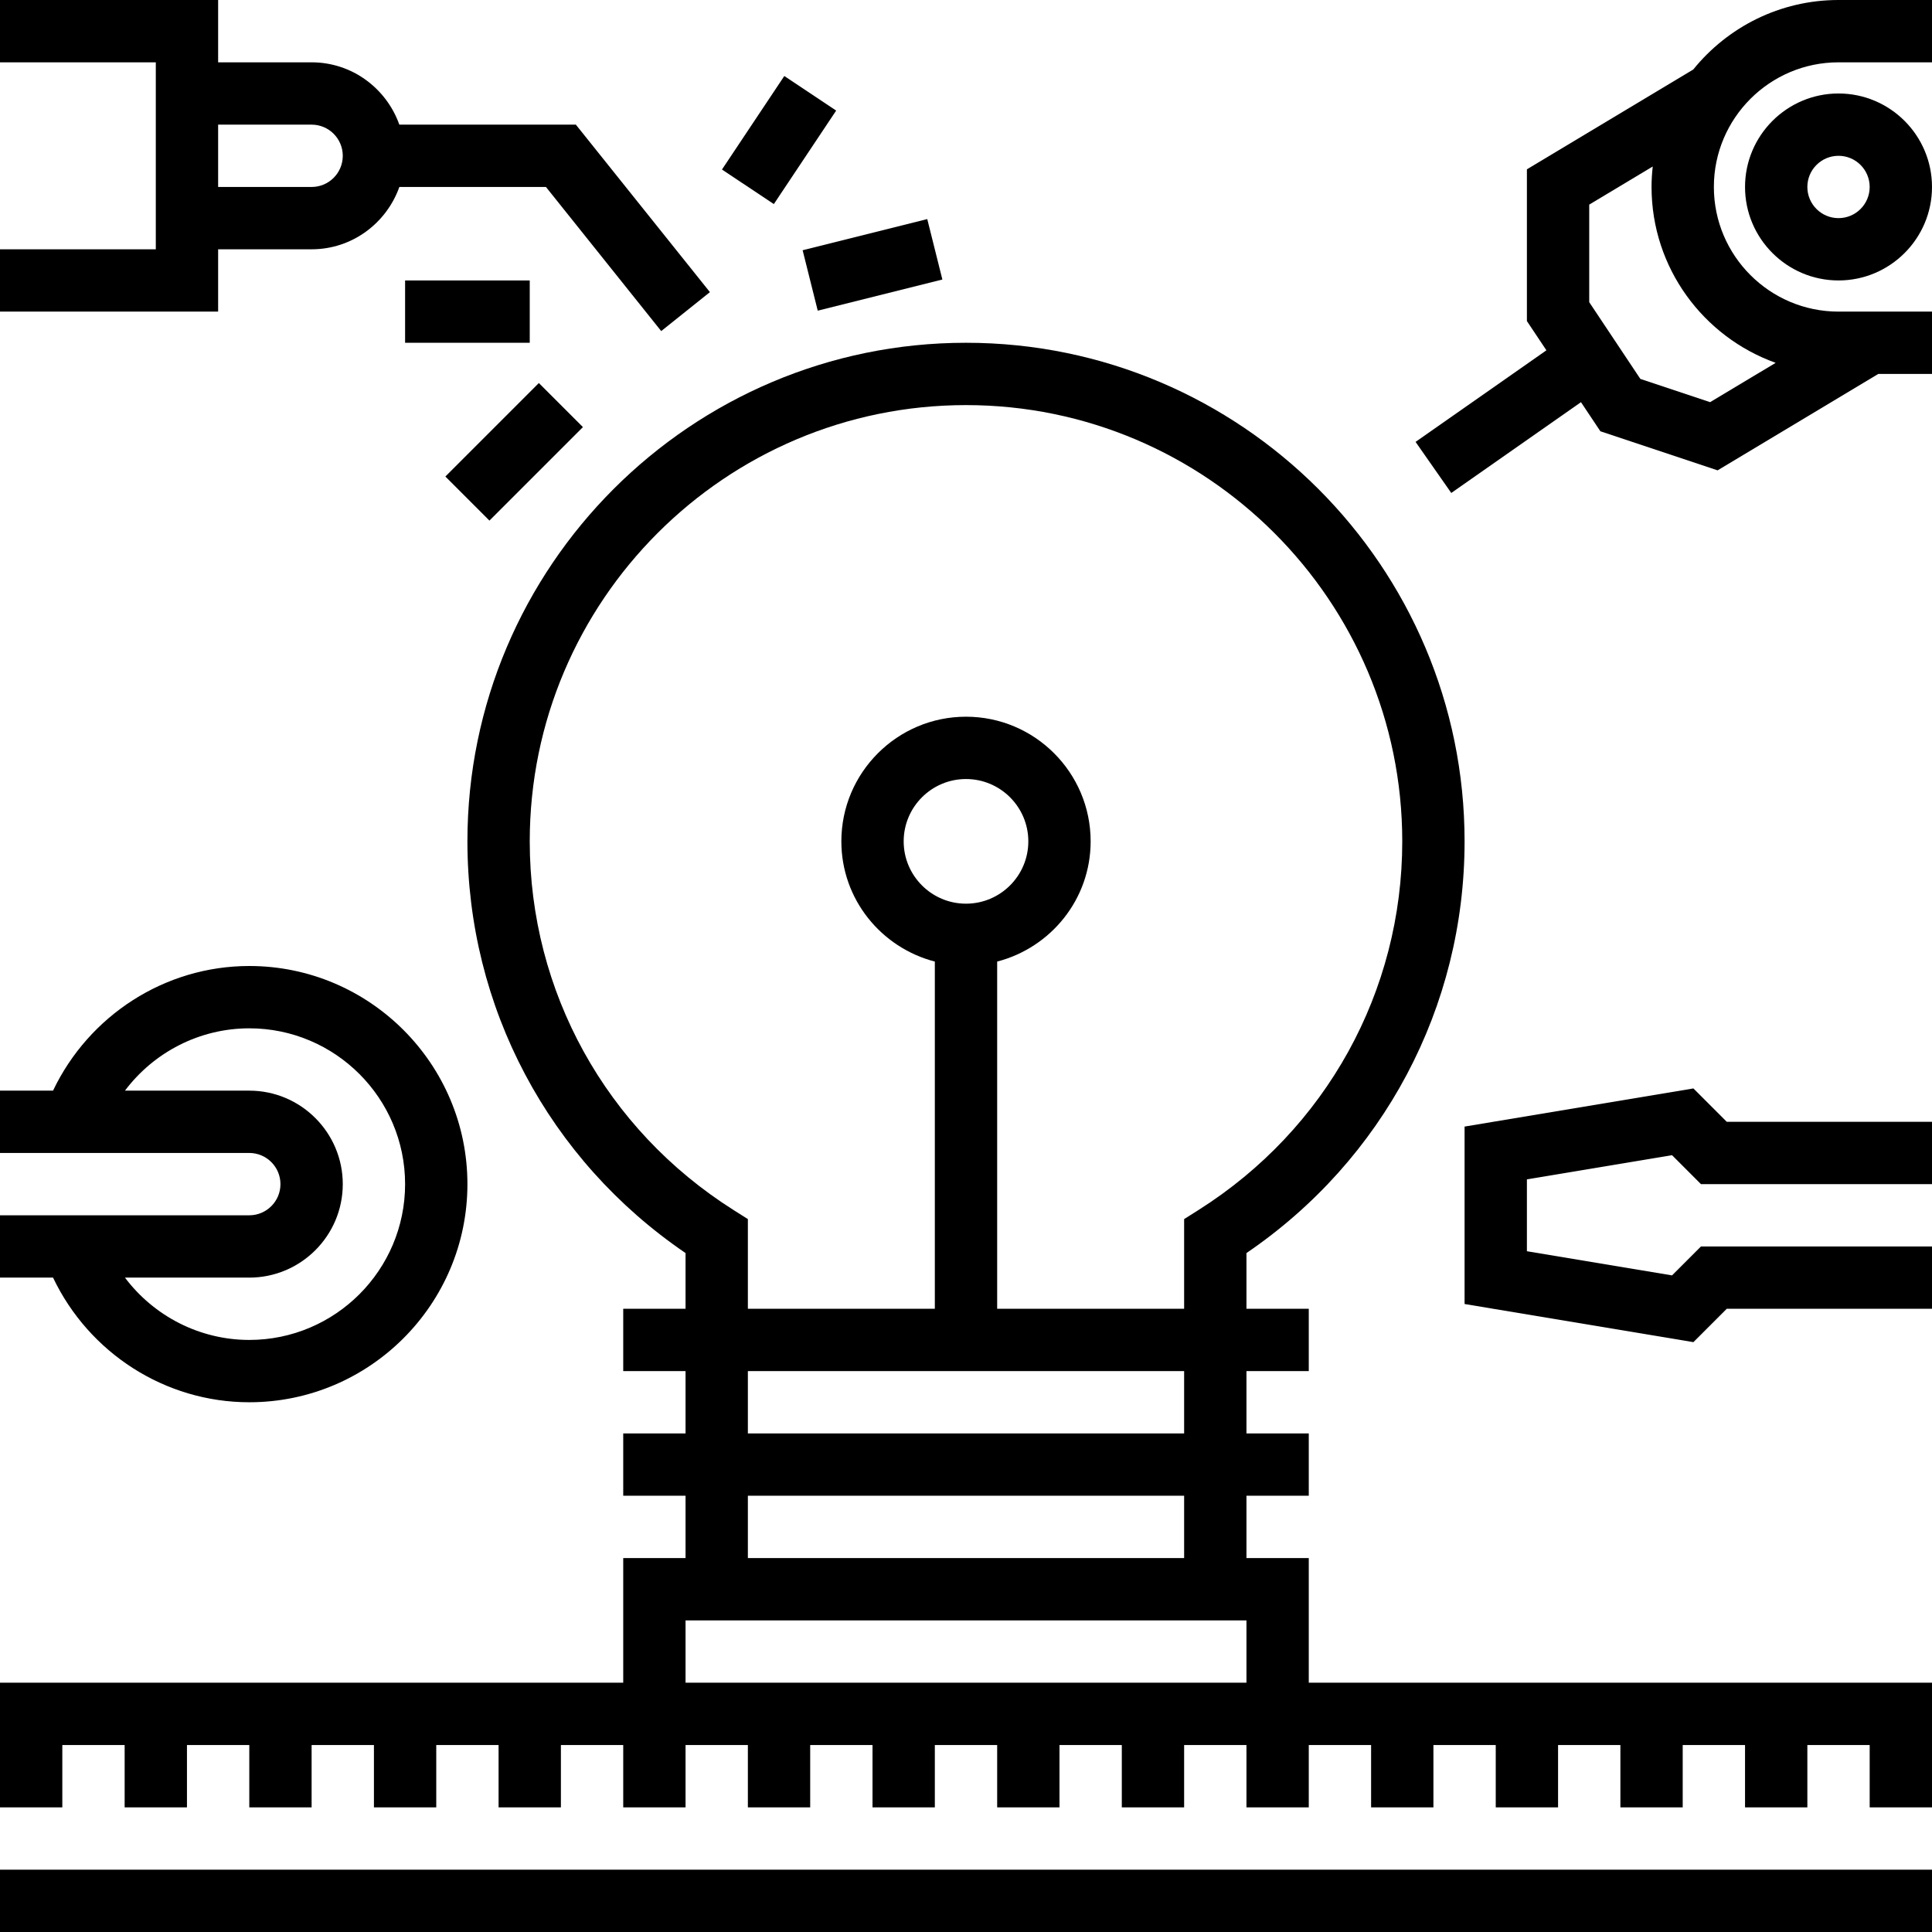
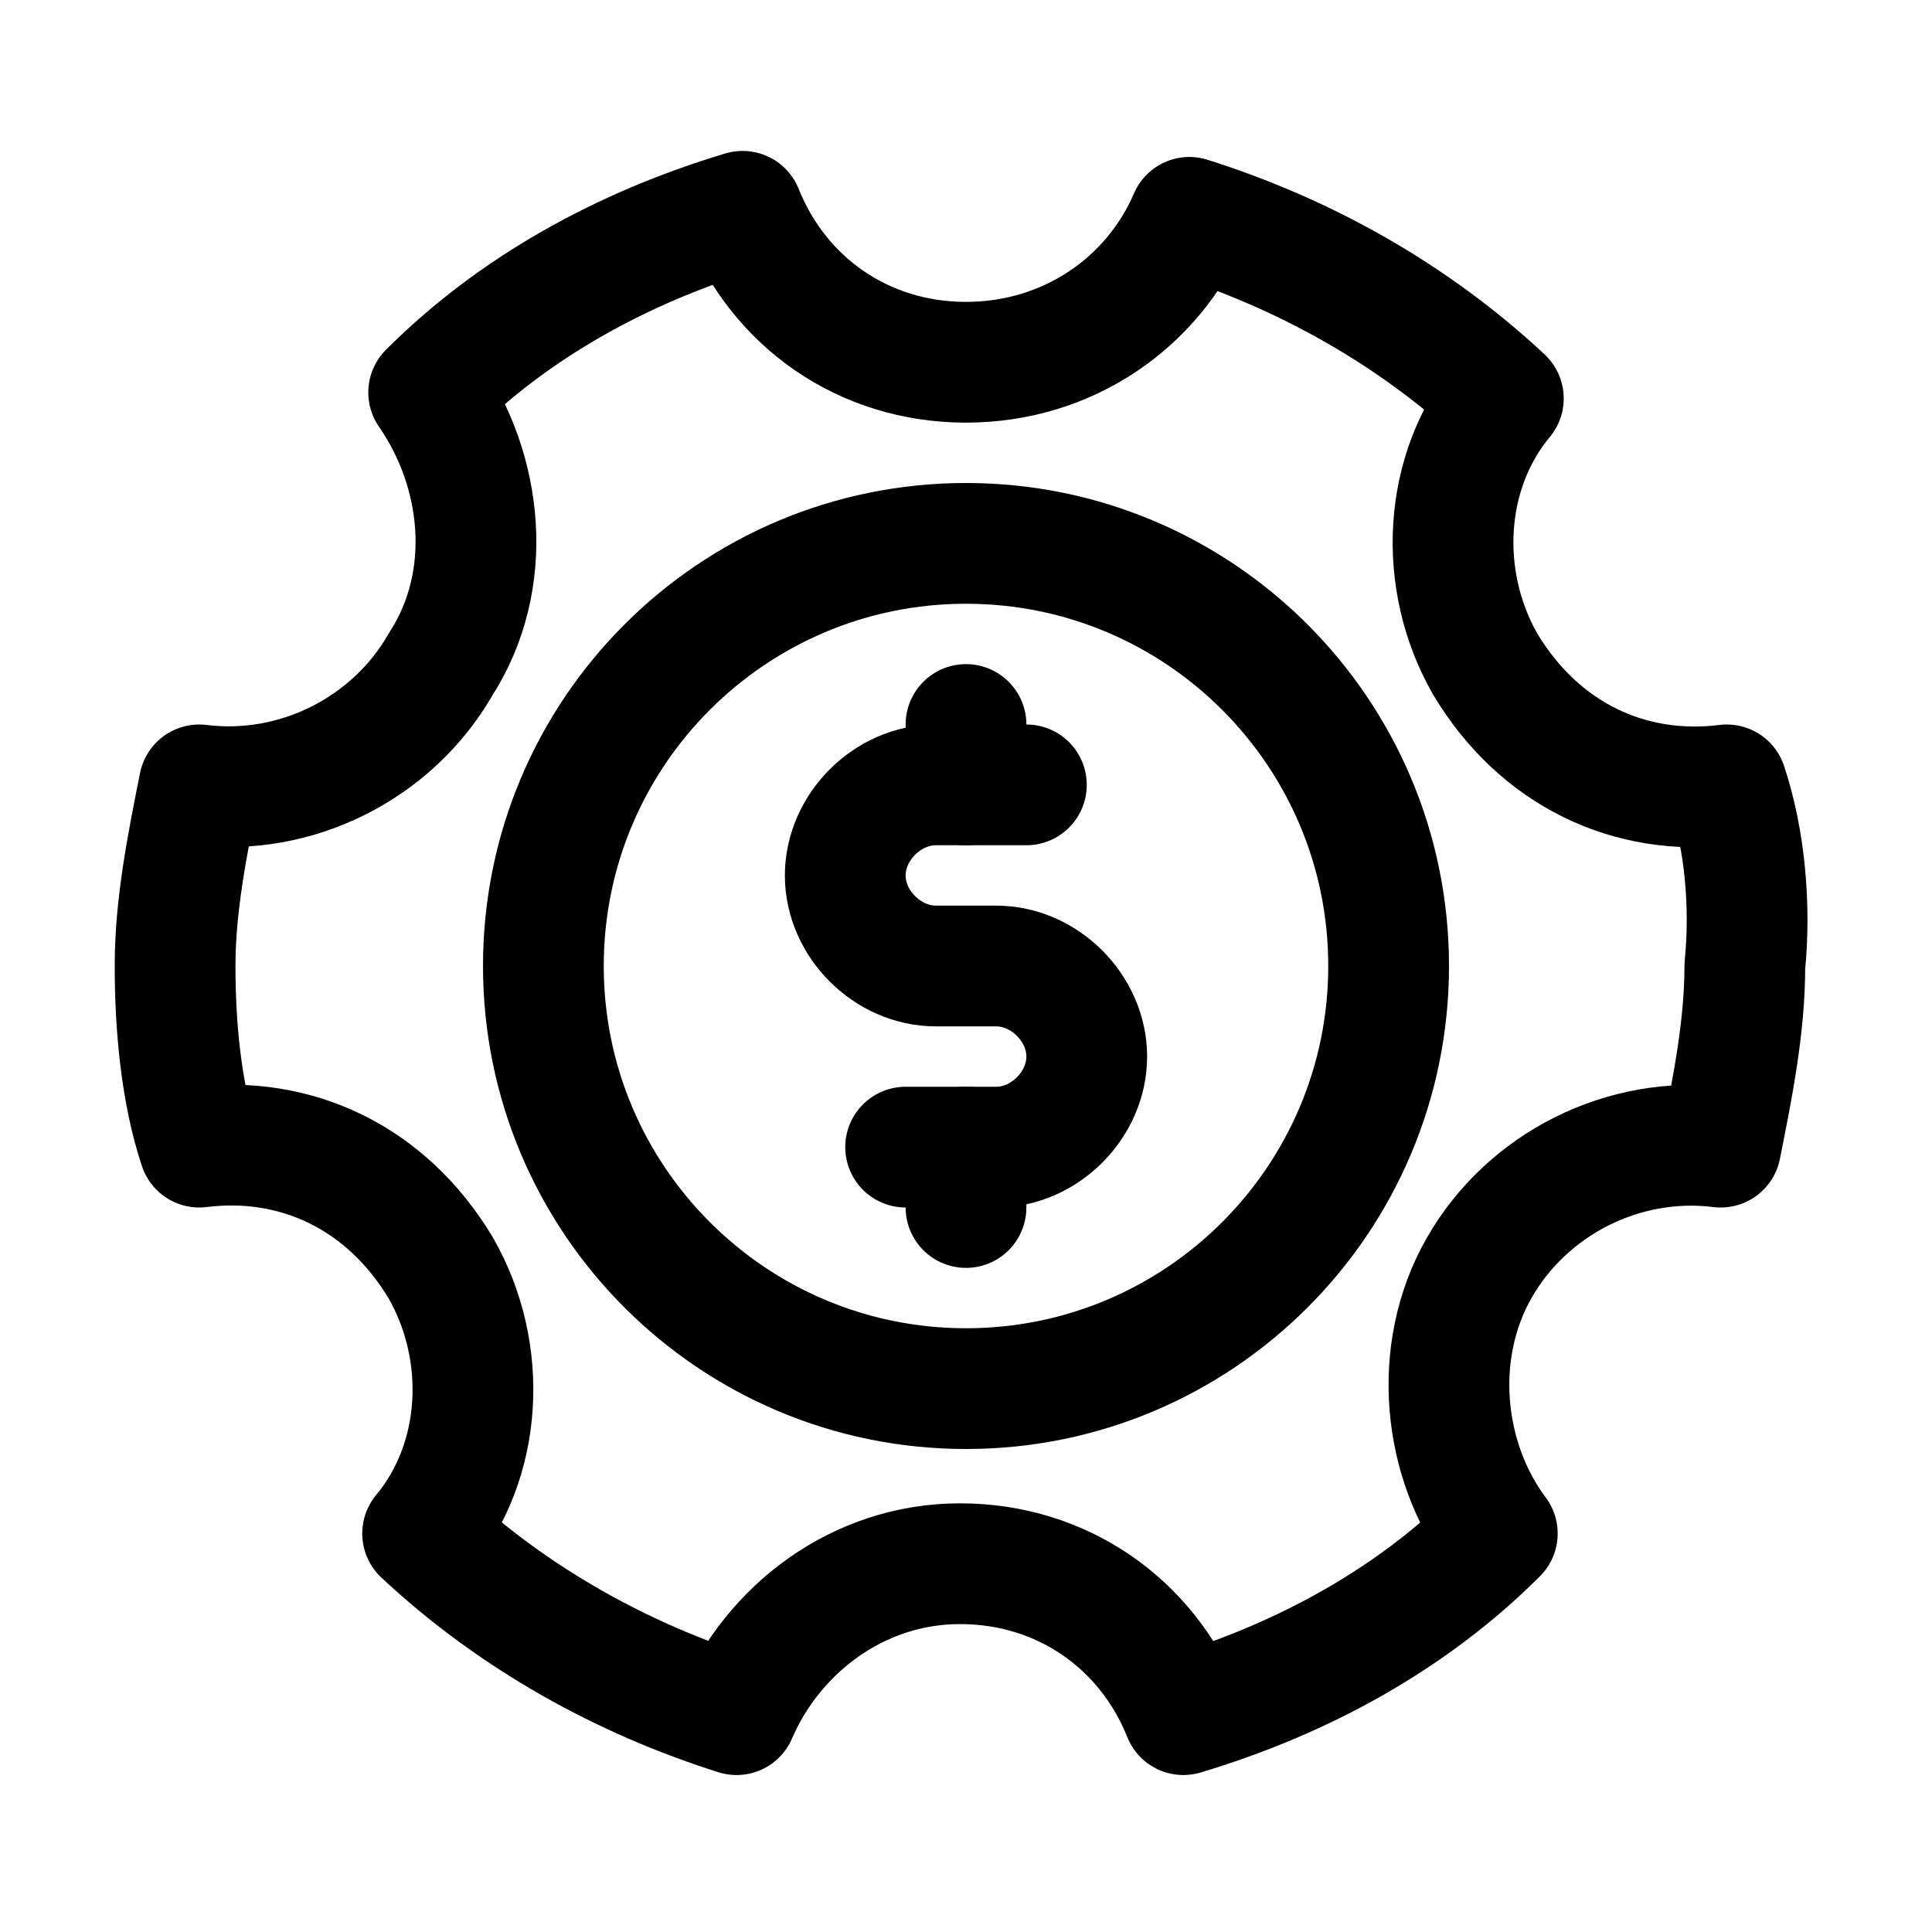
- <svg xmlns="http://www.w3.org/2000/svg" fill="#000000" version="1.1" id="Layer_1" viewBox="0 0 496 496" xml:space="preserve">
-   <g>
-     <g>
-       <g>
-         <rect y="480" width="496" height="16" />
-         <path d="M336,400h-16v-16h16v-16h-16v-16h16v-16h-16v-14.304c35.152-23.936,56-63.128,56-105.696c0-70.576-57.424-128-128-128     s-128,57.424-128,128c0,42.568,20.848,81.76,56,105.696V336h-16v16h16v16h-16v16h16v16h-16v32H0v8v8v16h16v-16h16v16h16v-16h16     v16h16v-16h16v16h16v-16h16v16h16v-16h16v16h16v-16h16v16h16v-16h16v16h16v-16h16v16h16v-16h16v16h16v-16h16v16h16v-16h16v16h16     v-16h16v16h16v-16h16v16h16v-16h16v16h16v-16h16v16h16v-16v-8v-8H336V400z M136,216c0-61.76,50.24-112,112-112s112,50.24,112,112     c0,38.536-19.536,73.912-52.28,94.624l-3.72,2.352V336h-48v-89.136c13.768-3.576,24-15.992,24-30.864c0-17.648-14.352-32-32-32     s-32,14.352-32,32c0,14.872,10.232,27.288,24,30.864V336h-48v-23.024l-3.72-2.352C155.536,289.912,136,254.536,136,216z M192,368     v-16h112v16H192z M304,384v16H192v-16H304z M248,232c-8.824,0-16-7.176-16-16c0-8.824,7.176-16,16-16c8.824,0,16,7.176,16,16     C264,224.824,256.824,232,248,232z M320,432H176v-16h144V432z" />
-         <path d="M472,0c-15.056,0-28.496,6.976-37.296,17.848L392,43.472v38.952l5.008,7.512l-33.592,23.512l9.168,13.112l33.296-23.312     l4.984,7.472l30.096,10.032L482.216,96H496V80h-24c-17.648,0-32-14.352-32-32s14.352-32,32-32h24V0H472z M455.864,93.152     l-16.832,10.096l-17.904-5.968L408,77.576V52.528l16.304-9.784C424.112,44.472,424,46.224,424,48     C424,68.8,437.32,86.504,455.864,93.152z" />
-         <path d="M448,48c0,13.232,10.768,24,24,24s24-10.768,24-24s-10.768-24-24-24S448,34.768,448,48z M480,48c0,4.416-3.584,8-8,8     c-4.416,0-8-3.584-8-8s3.584-8,8-8C476.416,40,480,43.584,480,48z" />
-         <path d="M56,64h24c10.416,0,19.216-6.712,22.528-16h37.632l29.592,37l12.504-10L147.84,32h-45.32C99.216,22.712,90.416,16,80,16     H56V0H0v16h40v48H0v16h56V64z M56,32h24c4.416,0,8,3.584,8,8s-3.584,8-8,8H56V32z" />
-         <rect x="207.493" y="60.005" transform="matrix(-0.9701 0.2425 -0.2425 -0.9701 457.7734 79.6526)" width="32.982" height="15.991" />
-         <rect x="192.003" y="21.525" transform="matrix(0.8321 0.5547 -0.5547 0.8321 53.528 -104.8999)" width="16.001" height="28.849" />
-         <rect x="123.997" y="99.024" transform="matrix(0.7071 0.7071 -0.7071 0.7071 120.6824 -59.3618)" width="16" height="33.944" />
-         <rect x="104" y="72" width="32" height="16" />
-         <path d="M64,360c30.872,0,56-25.128,56-56s-25.128-56-56-56c-21.68,0-41.176,12.696-50.384,32H0v16h64c4.416,0,8,3.584,8,8     c0,4.416-3.584,8-8,8H0v16h13.616C22.824,347.304,42.32,360,64,360z M64,328c13.232,0,24-10.768,24-24s-10.768-24-24-24H32.08     c7.424-9.872,19.168-16,31.92-16c22.056,0,40,17.944,40,40c0,22.056-17.944,40-40,40c-12.752,0-24.496-6.128-31.92-16H64z" />
-         <polygon points="434.744,279.432 376,289.224 376,334.776 434.744,344.568 443.312,336 496,336 496,320 436.688,320      429.256,327.432 392,321.224 392,302.776 429.256,296.568 436.688,304 496,304 496,288 443.312,288    " />
-       </g>
-     </g>
-   </g>
+ <svg xmlns="http://www.w3.org/2000/svg" version="1.1" id="Icons" viewBox="0 0 32 32" xml:space="preserve">
+   <style type="text/css">
+ 	.st0{fill:none;stroke:#000000;stroke-width:2;stroke-linecap:round;stroke-linejoin:round;stroke-miterlimit:10;}
+ </style>
+   <path class="st0" d="M28.6,13c-1.6,0.2-3.1-0.5-4-2c-0.8-1.4-0.7-3.2,0.3-4.4c-1.5-1.4-3.3-2.4-5.2-3C19.1,5,17.7,6,16,6  s-3.1-1-3.7-2.5c-2,0.6-3.8,1.6-5.2,3C8,7.8,8.2,9.6,7.3,11c-0.8,1.4-2.4,2.2-4,2c-0.2,1-0.4,2-0.4,3c0,1,0.1,2.1,0.4,3  c1.6-0.2,3.1,0.5,4,2c0.8,1.4,0.7,3.2-0.3,4.4c1.5,1.4,3.3,2.4,5.2,3c0.6-1.4,2-2.5,3.7-2.5s3.1,1,3.7,2.5c2-0.6,3.8-1.6,5.2-3  c-0.9-1.2-1.1-3-0.3-4.4c0.8-1.4,2.4-2.2,4-2c0.2-1,0.4-2,0.4-3C29,15,28.9,13.9,28.6,13z" />
+   <line class="st0" x1="16" y1="12" x2="16" y2="13" />
+   <line class="st0" x1="16" y1="19" x2="16" y2="20" />
+   <path class="st0" d="M17,13h-1.5c-0.8,0-1.5,0.7-1.5,1.5v0c0,0.8,0.7,1.5,1.5,1.5h1c0.8,0,1.5,0.7,1.5,1.5v0c0,0.8-0.7,1.5-1.5,1.5  H15" />
+   <circle class="st0" cx="16" cy="16" r="7" />
</svg>
